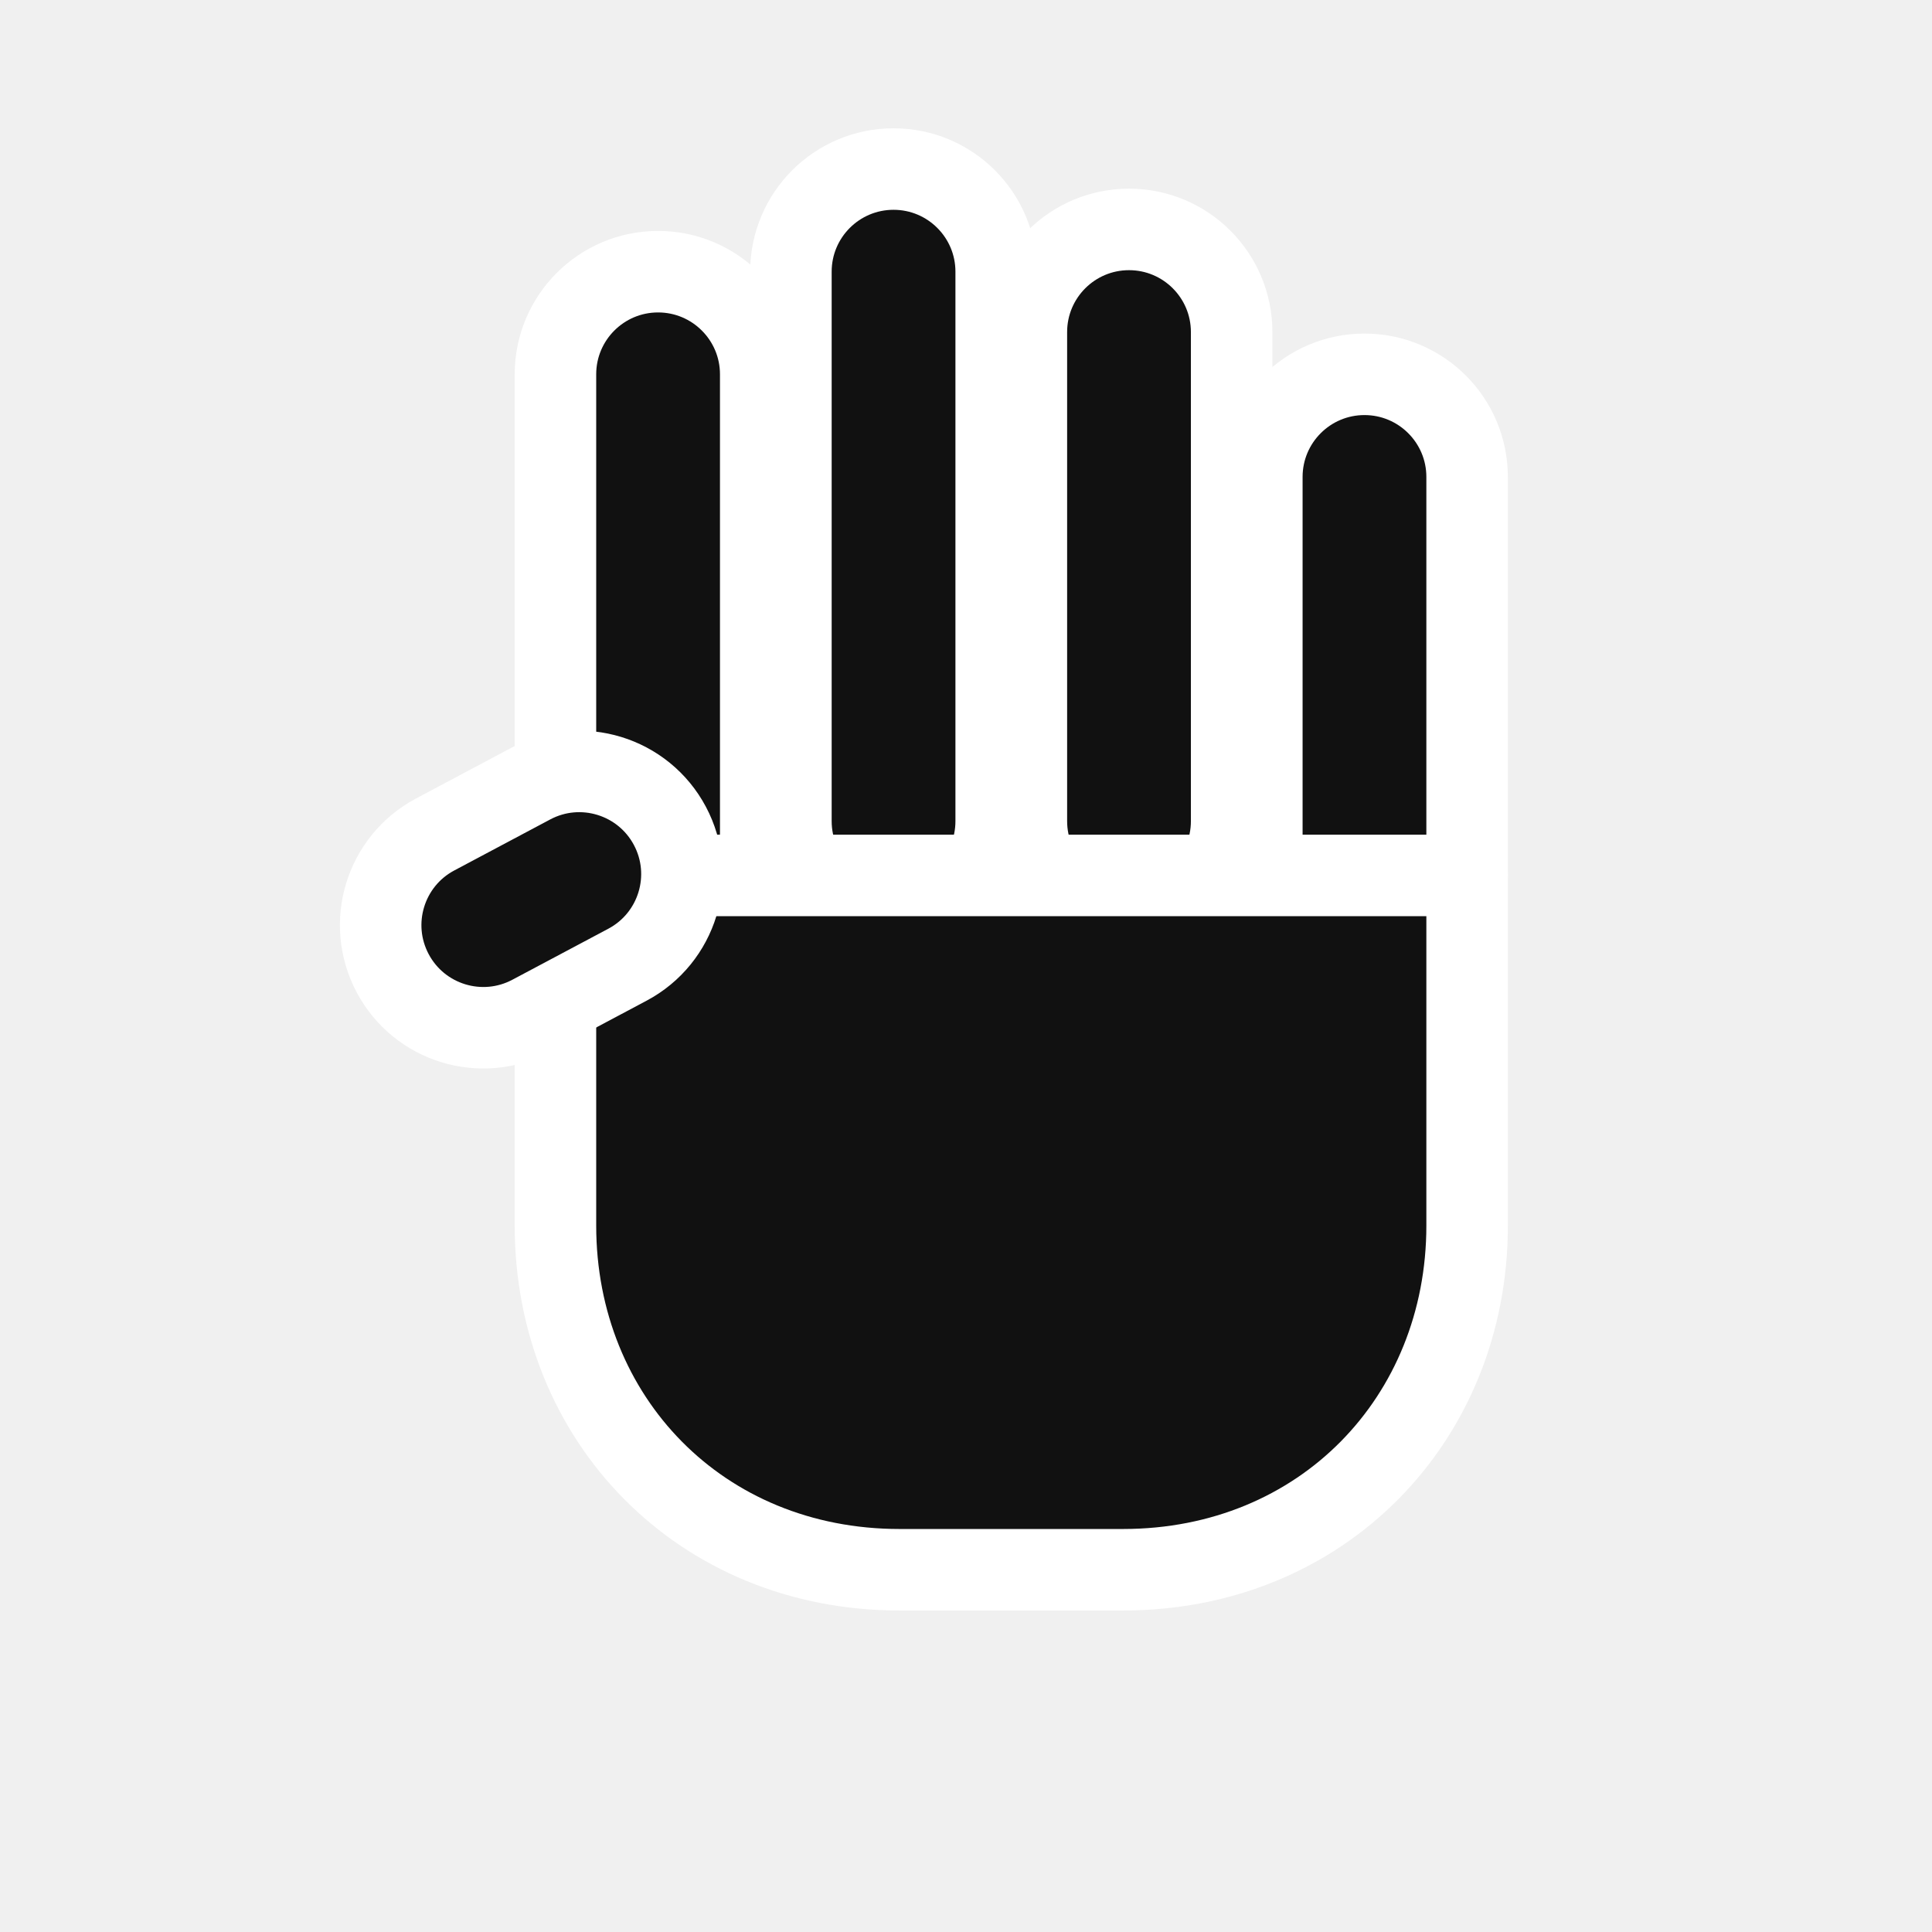
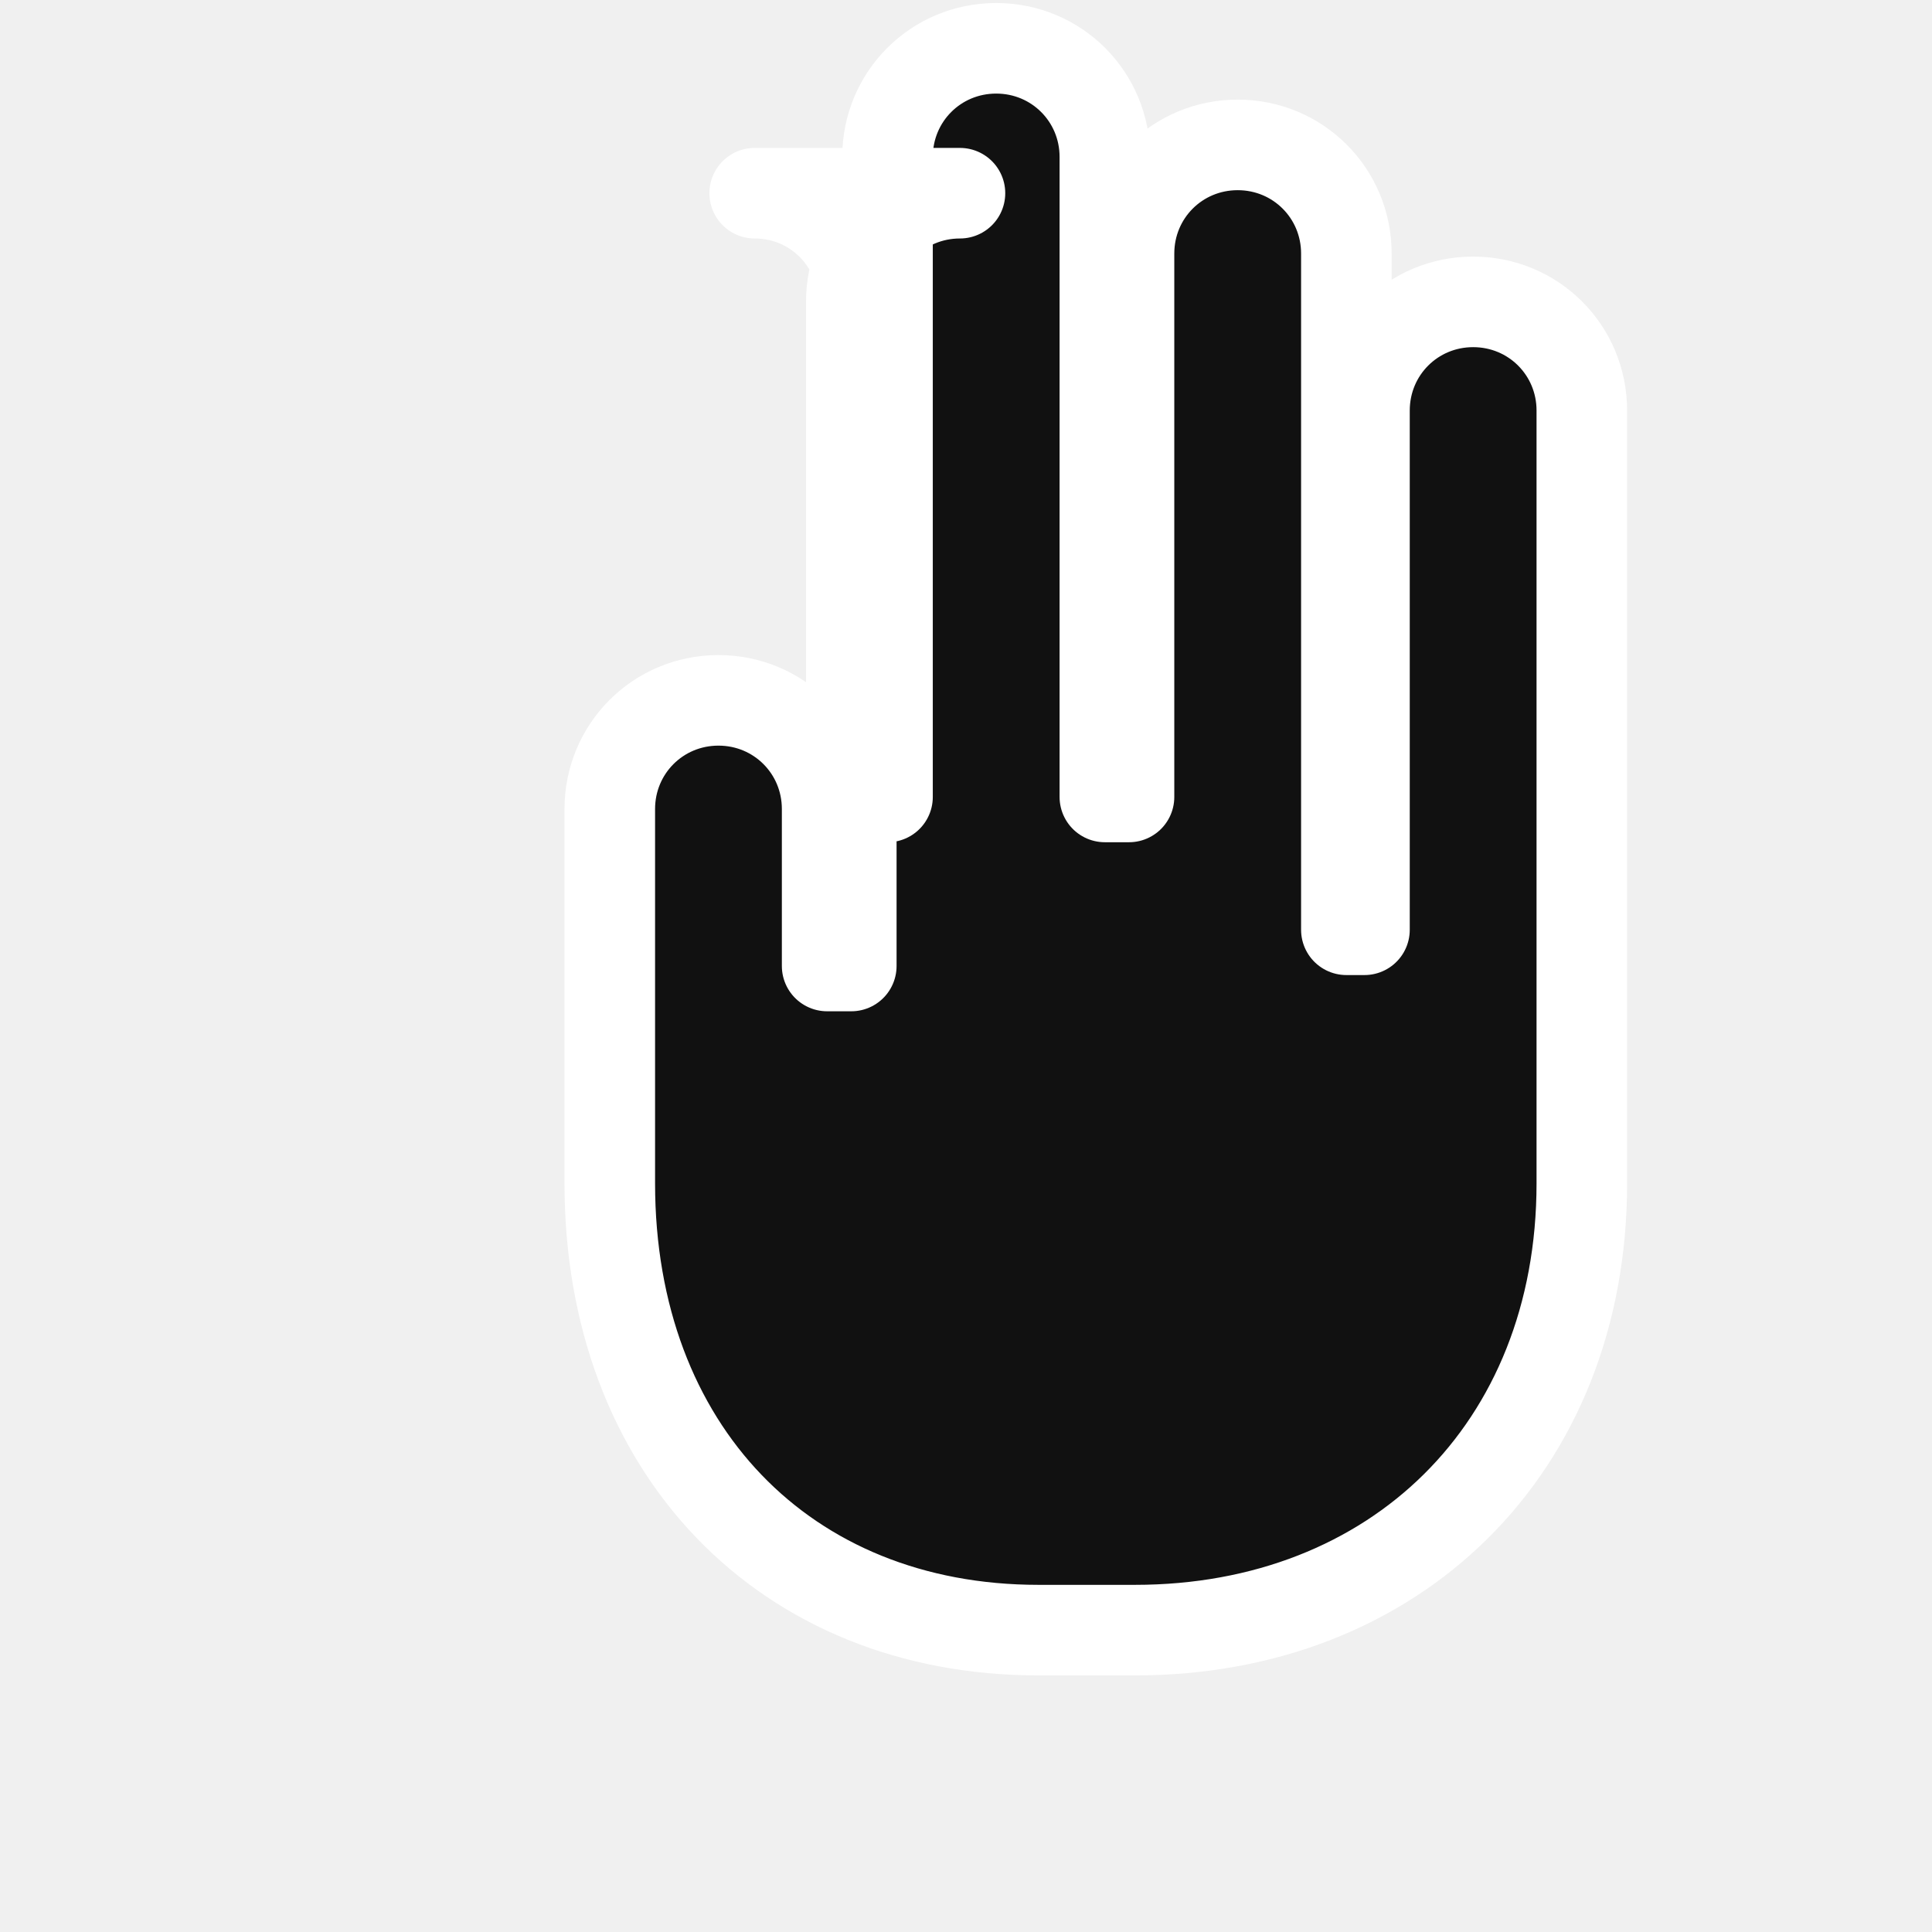
<svg xmlns="http://www.w3.org/2000/svg" width="32" height="32" viewBox="0 0 32 32">
-   <g fill="#111" stroke="#fff" stroke-width="1.35" stroke-linejoin="round">
-     <rect x="9.2" y="4.5" width="3.4" height="11" rx="1.7" />
-     <rect x="13.1" y="2.8" width="3.4" height="12.5" rx="1.7" />
-     <rect x="17" y="3.8" width="3.4" height="11.5" rx="1.7" />
-     <rect x="20.9" y="6.2" width="3.4" height="10" rx="1.7" />
-     <path d="M9.2 14.5h15.1v5.8c0 3.2-2.4 5.7-5.7 5.7h-3.7c-3.3 0-5.7-2.5-5.7-5.7v-5.8z" />
-     <rect x="6.2" y="13.2" width="5.2" height="3.4" rx="1.7" transform="rotate(-28 8.8 14.9)" />
-   </g>
+   <path fill="#111" stroke="#fff" stroke-width="1.5" stroke-linejoin="round" d="M12.5 3.2c1 0 1.8.8 1.8 1.8v8.2h.4V2.6c0-1 .8-1.8 1.8-1.8s1.8.8 1.8 1.8v10.6h.4V4.2c0-1 .8-1.8 1.8-1.8s1.8.8 1.8 1.8v11.2h.3V6.8c0-1 .8-1.8 1.8-1.8s1.8.8 1.8 1.8v12.8c0 4.4-3.1 7.4-7.4 7.4h-1.6c-4.2 0-7.1-3-7.1-7.4v-6.2c0-1 .8-1.8 1.8-1.8s1.8.8 1.8 1.8V16h.4V5c0-1 .8-1.8 1.8-1.8z" />
</svg>
